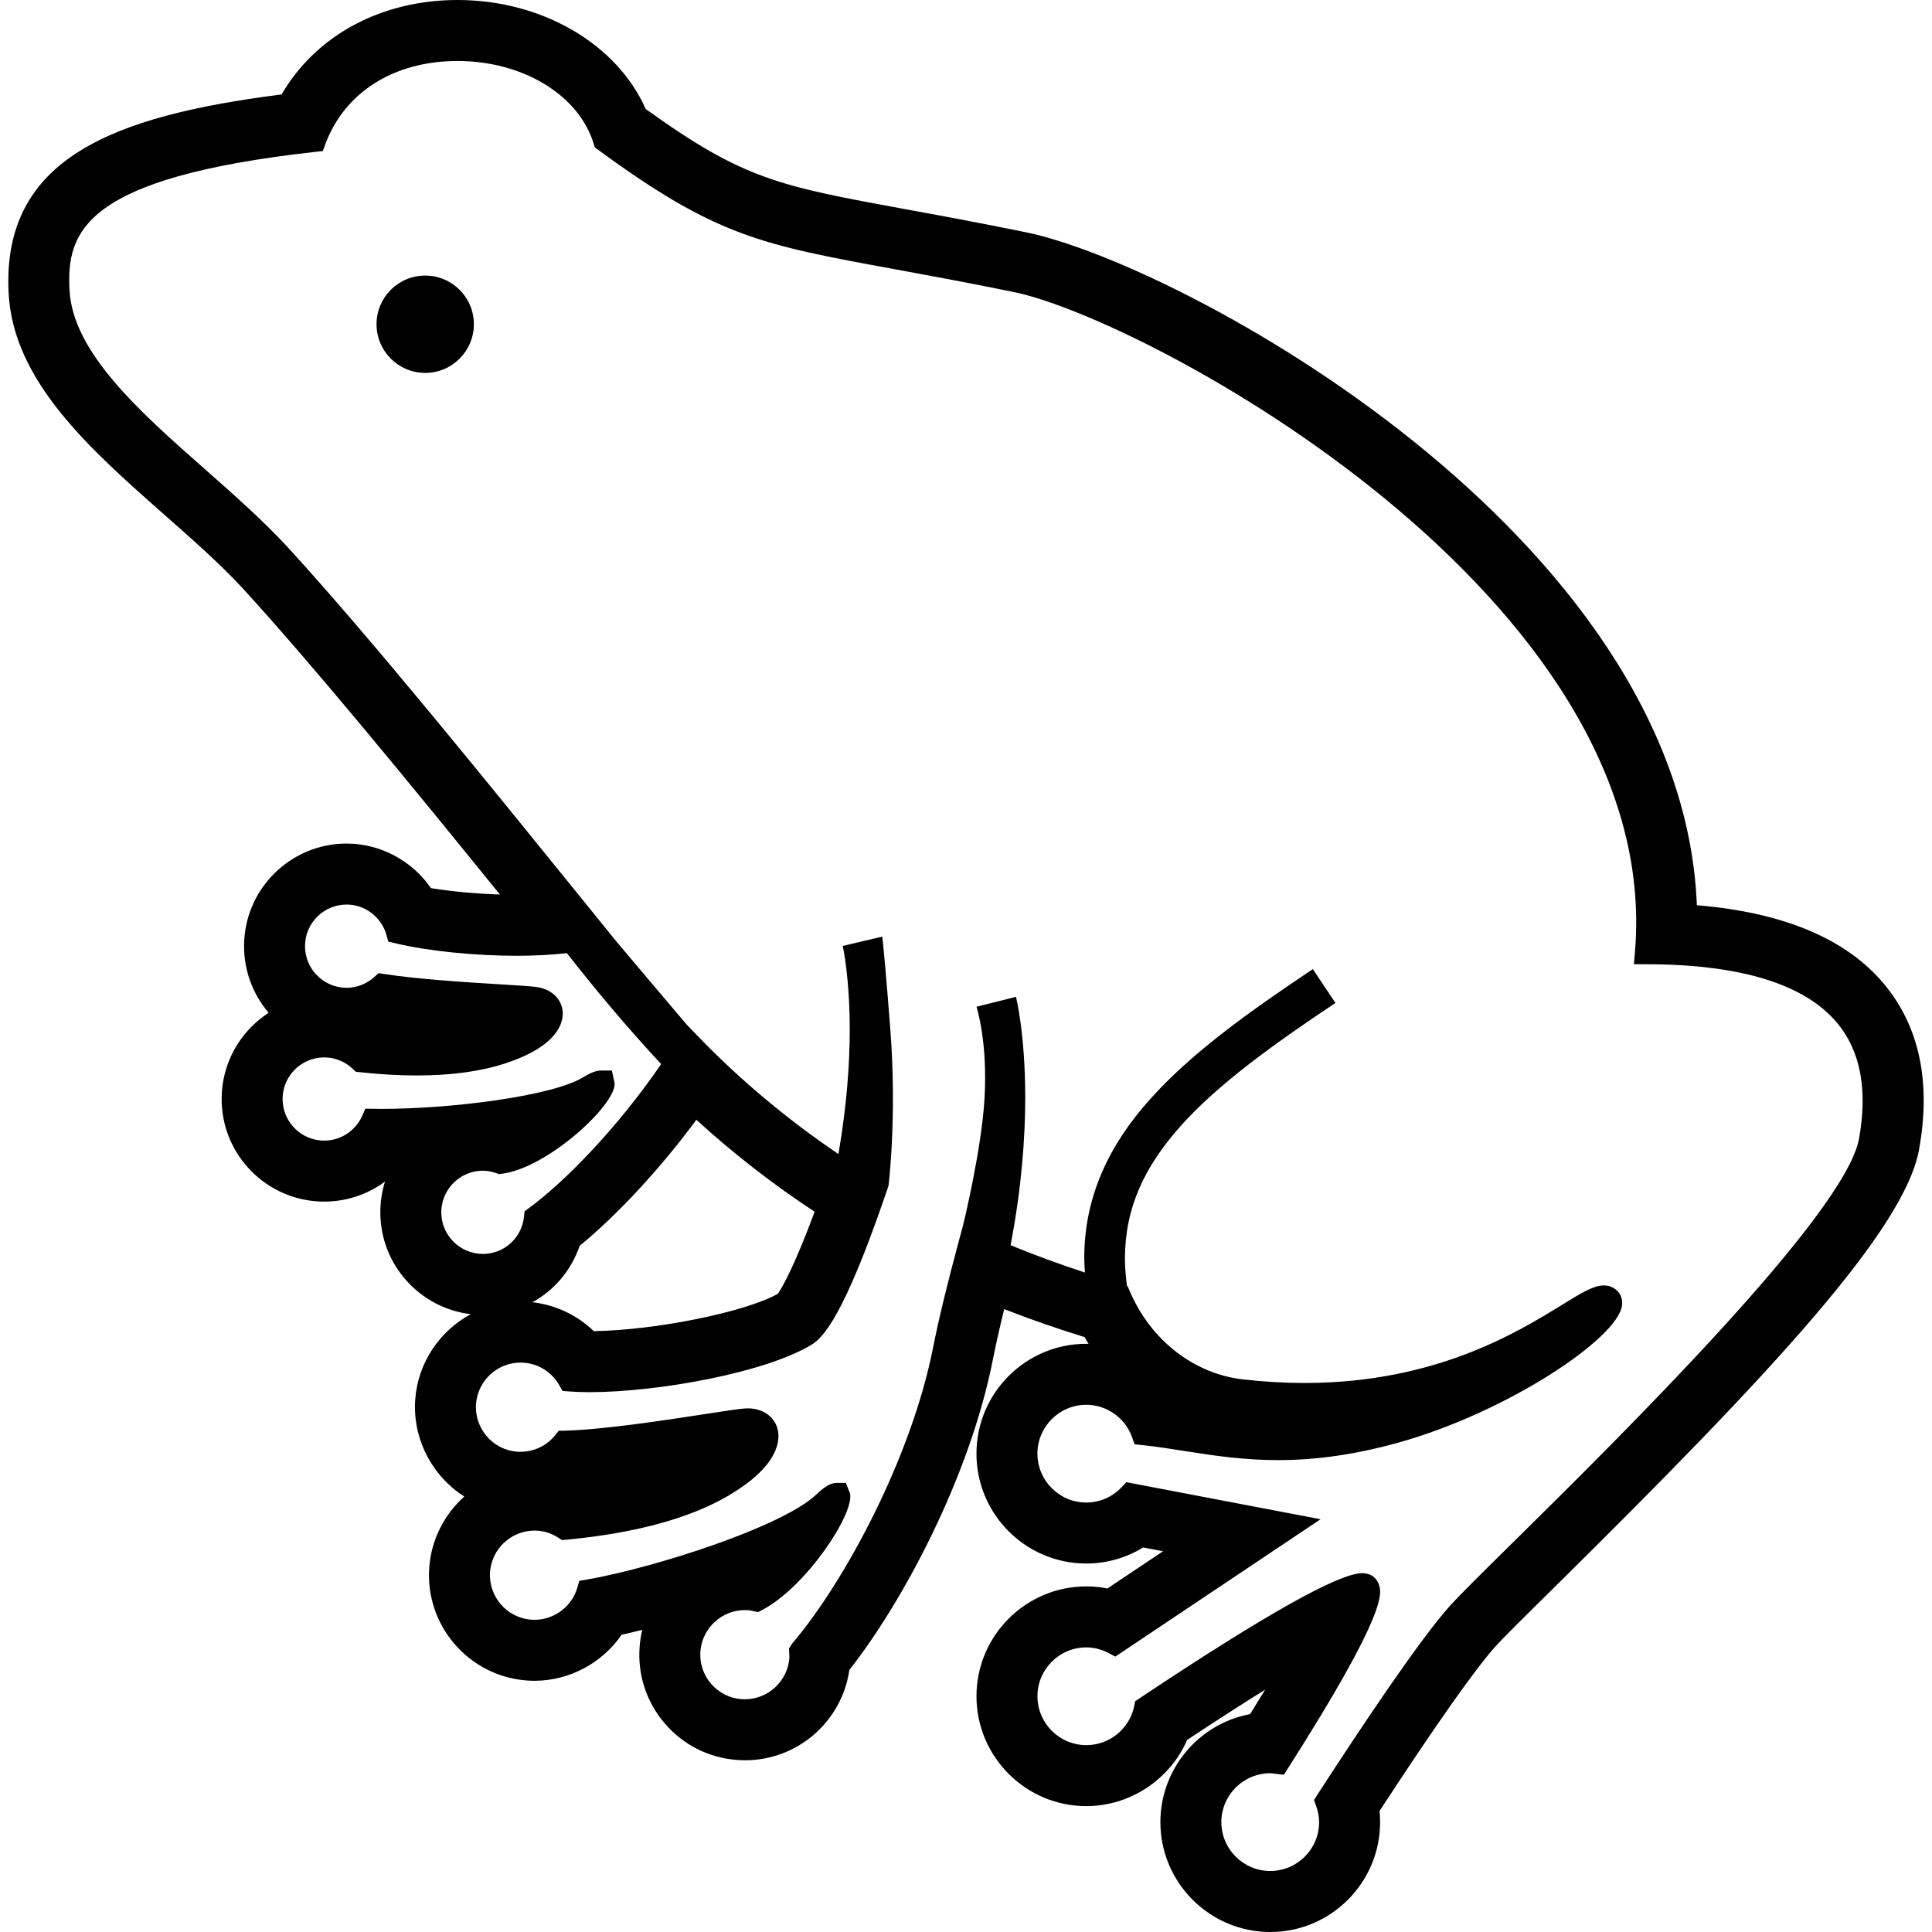
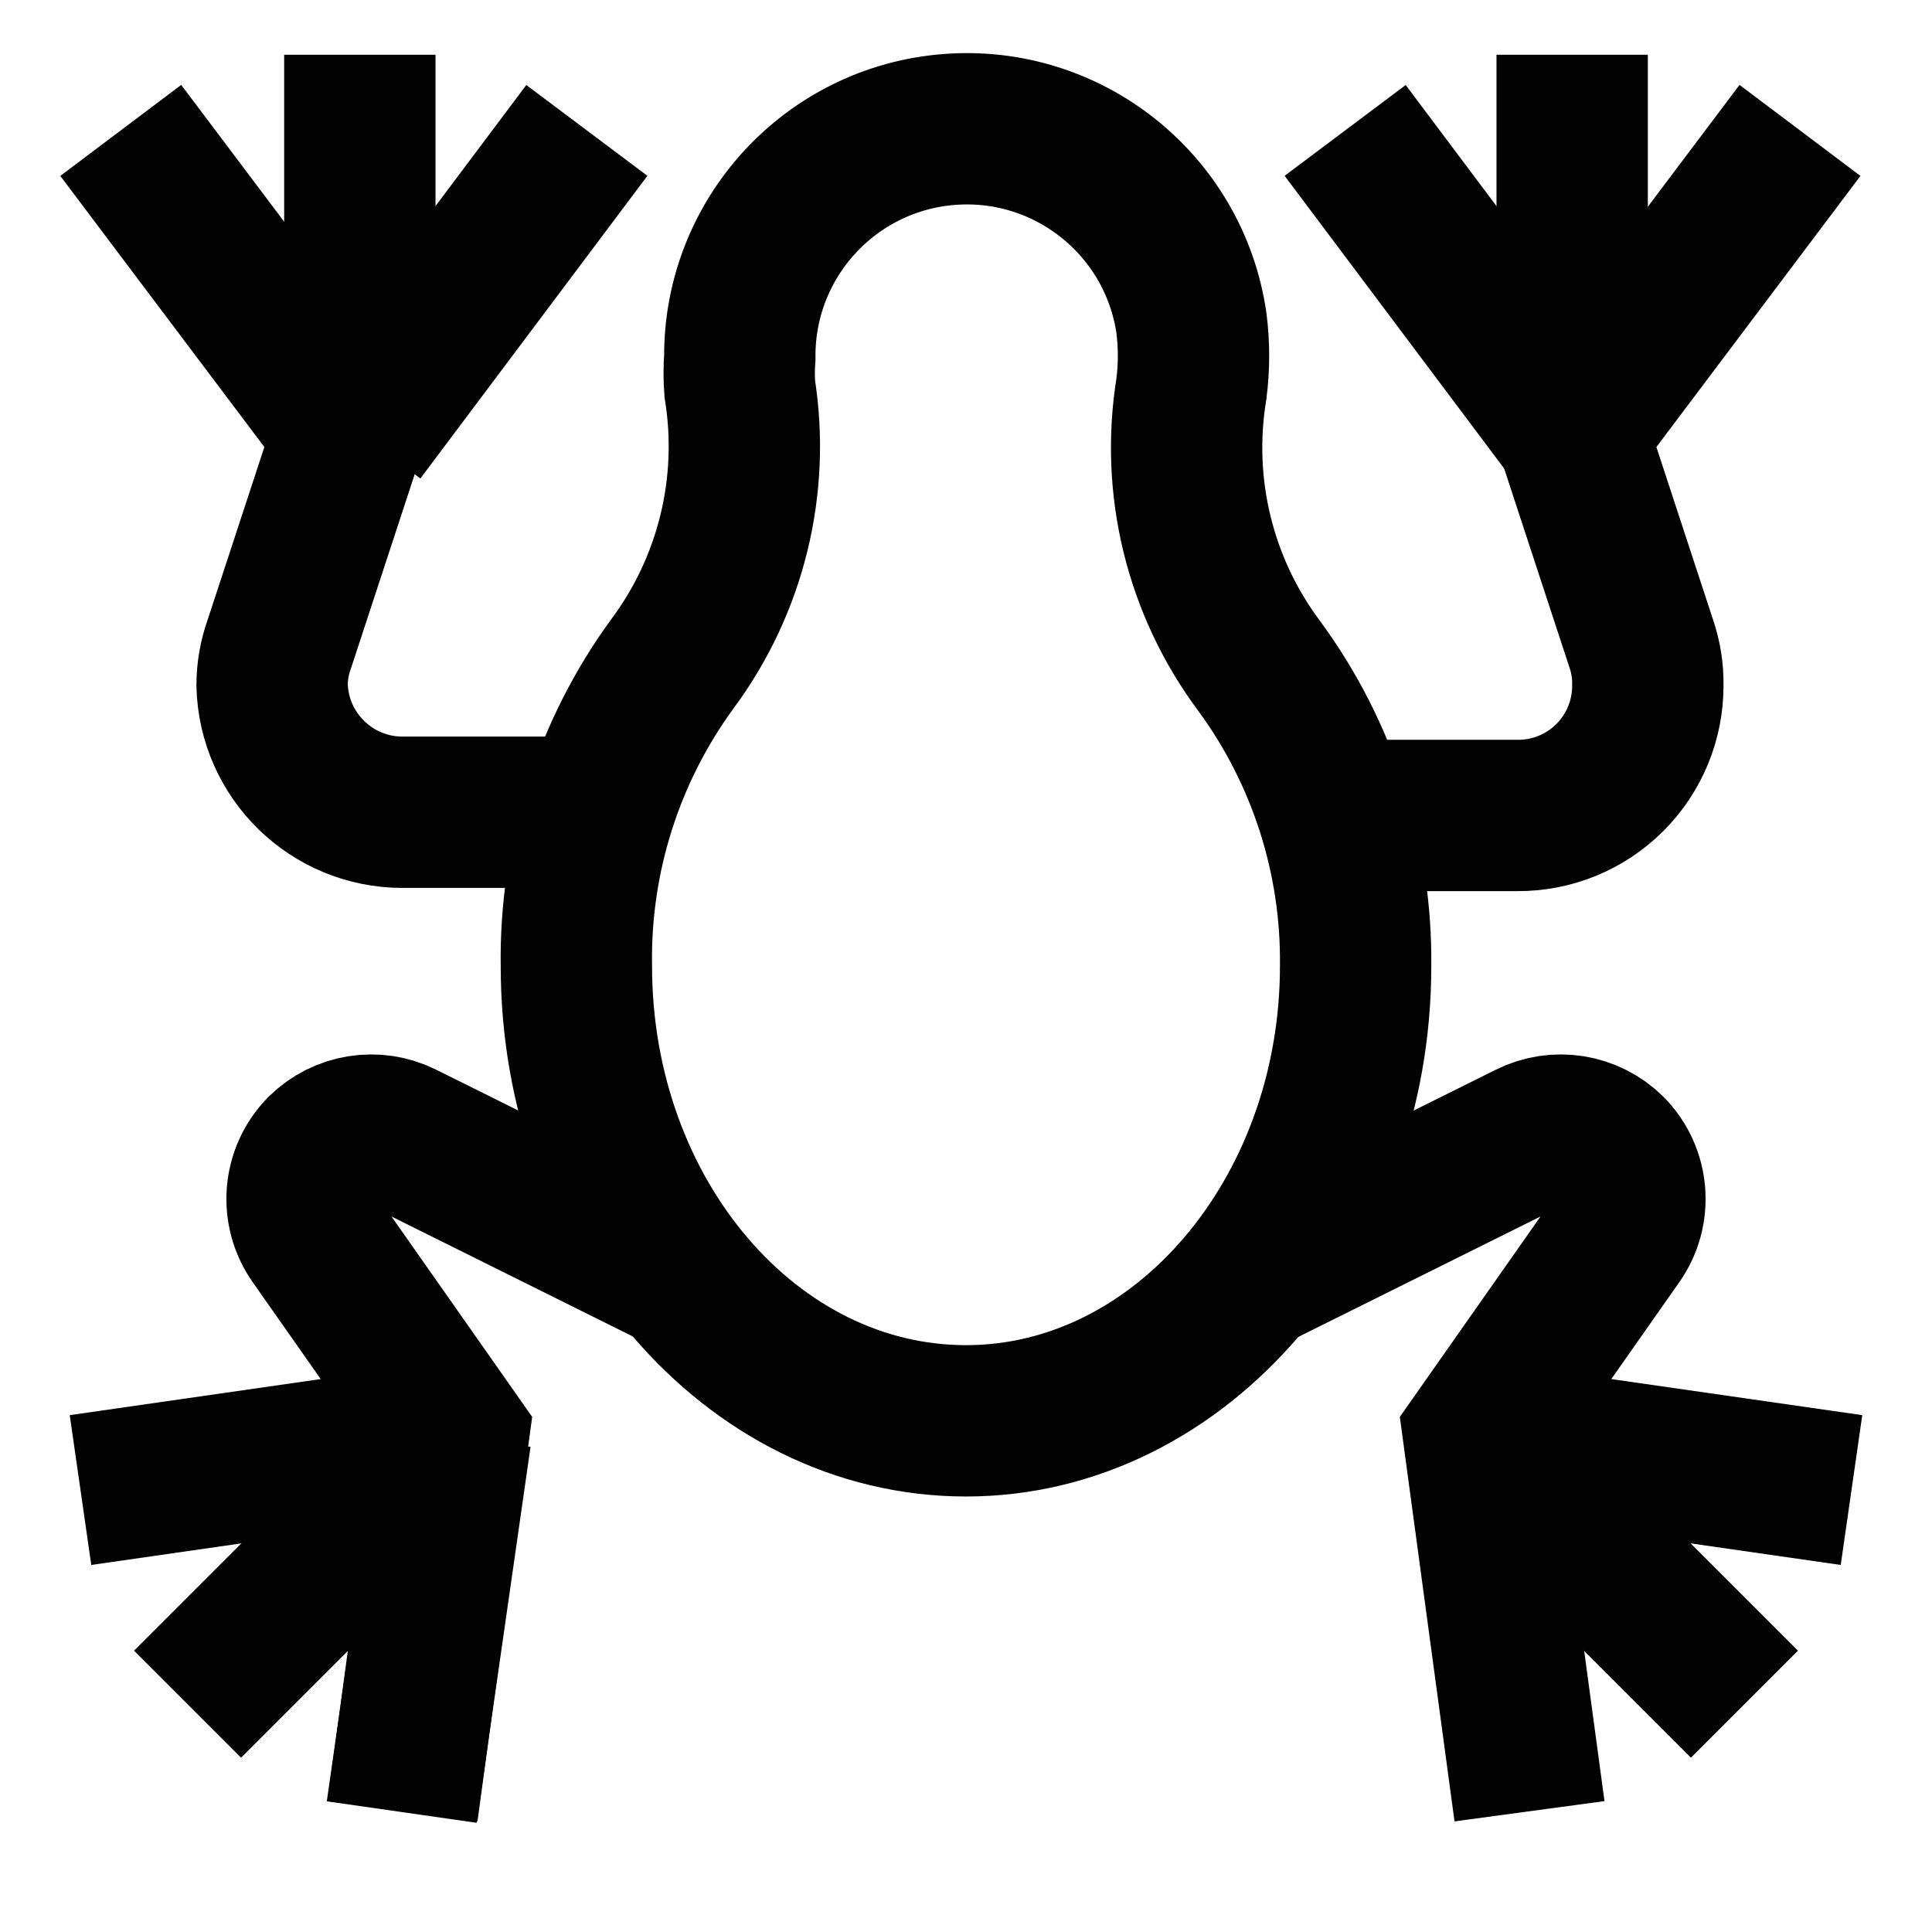
- <svg xmlns="http://www.w3.org/2000/svg" height="800px" width="800px" version="1.1" id="_x32_" viewBox="0 0 512 512" xml:space="preserve">
-   <style type="text/css">
- 	.st0{fill:#000000;}
- </style>
-   <g>
-     <path class="st0" d="M112.683,73.032c-7.121,0-12.896,5.764-12.896,12.889c0,7.117,5.775,12.904,12.896,12.904   s12.896-5.787,12.896-12.904C125.579,78.795,119.804,73.032,112.683,73.032z" />
-     <path class="st0" d="M499.275,260.752c-9.96-11.952-26.635-18.951-49.585-20.856c-3.949-98.533-137.242-170.06-177.784-178.335   c-12.608-2.574-23.014-4.488-31.898-6.11c-33.634-6.165-42.893-7.865-68.89-26.564C163.449,11.574,143.55,0,121.265,0   c-20.211,0-37.512,9.33-46.641,25.029C29.838,30.73,0.503,42.012,2.278,77.591c1.169,23.43,21.615,41.475,41.409,58.93   c7.393,6.519,15.041,13.266,20.994,19.785c18.601,20.368,43.472,50.735,67.8,80.748c-6.291-0.205-12.794-0.796-18.266-1.685   c-5.043-7.322-13.479-11.818-22.352-11.818c-14.991,0-27.186,12.196-27.186,27.186c0,6.535,2.335,12.77,6.519,17.667   c-7.688,4.952-12.463,13.518-12.463,22.848c0,14.991,12.196,27.186,27.19,27.186c5.854,0,11.479-1.89,16.101-5.291   c-0.815,2.598-1.232,5.33-1.232,8.133c0,13.904,10.483,25.391,23.962,26.99c-8.148,4.401-13.952,12.723-14.703,22.47   c-0.811,10.393,4.385,20.384,12.998,25.855c-5.346,4.779-8.724,11.464-9.283,18.675c-1.192,15.384,10.354,28.871,25.726,30.068   c0.729,0.056,1.457,0.087,2.174,0.087c9.156,0,17.879-4.646,23.076-12.204c1.736-0.378,3.563-0.811,5.468-1.292   c-0.347,1.441-0.583,2.906-0.697,4.401c-0.583,7.449,1.771,14.684,6.637,20.368c4.866,5.692,11.648,9.133,19.085,9.7   c0.736,0.063,1.468,0.095,2.196,0.095c13.928,0,25.662-10.236,27.663-23.951c14.136-17.966,31.894-51.089,38.04-82.29   c0.751-3.818,1.744-8.236,2.988-13.321c6.912,2.693,14.053,5.181,21.301,7.416l1.055,1.78l-0.594-0.008   c-16.053,0-29.114,13.062-29.114,29.108c0,16.061,13.061,29.123,29.114,29.123c5.322,0,10.507-1.472,15.077-4.252l5.263,1   l-14.746,9.865c-1.826-0.37-3.704-0.551-5.586-0.551c-16.054,0-29.115,13.061-29.115,29.108c0,16.053,13.061,29.122,29.115,29.122   c11.53,0,22.14-7.008,26.717-17.55c7.519-4.976,14.436-9.432,20.679-13.321c-1.228,2.024-2.559,4.18-4,6.488   c-13.652,2.535-23.774,14.581-23.774,28.619c0,16.053,13.062,29.123,29.116,29.123c16.053,0,29.111-13.07,29.111-29.123   c0-0.968-0.055-1.944-0.157-2.937c14.534-22.273,25.414-37.728,30.678-43.562c2.389-2.645,9.03-9.196,16.06-16.124   c58.073-57.325,92.436-94.604,96.238-115.578C511.801,286.796,508.676,272.018,499.275,260.752z M116.946,321.28   c0-6.078,4.948-11.03,11.03-11.03c1.118,0,2.291,0.212,3.586,0.653l0.662,0.236l0.692-0.078c12.042-1.402,30.3-18.227,29.97-23.982   l-0.732-3.377h-2.906c-1.248,0-2.673,0.551-4.763,1.819c-8.078,4.913-34.595,8.345-53.349,8.345l-4.315-0.055L96,295.677   c-1.764,4.007-5.72,6.597-10.078,6.597c-6.086,0-11.034-4.944-11.034-11.022c0-6.086,4.948-11.03,11.034-11.03   c2.831,0,5.539,1.094,7.613,3.078l0.756,0.724l1.043,0.11c5.307,0.583,10.396,0.874,15.124,0.874   c9.046,0,16.892-1.063,23.312-3.157c14.574-4.74,15.582-11.274,15.337-13.864c-0.319-3.402-3.098-5.936-7.078-6.44   c-1.646-0.213-5.166-0.426-9.665-0.702c-8.518-0.519-21.404-1.314-30.607-2.724l-1.448-0.22l-1.083,0.984   c-2.059,1.866-4.677,2.889-7.365,2.889c-6.082,0-11.031-4.944-11.031-11.038c0-6.078,4.948-11.023,11.031-11.023   c4.89,0,9.227,3.315,10.558,8.078l0.484,1.74l1.76,0.418c8.554,2.07,21.013,3.346,32.512,3.346c3.76,0,8.44-0.189,13.054-0.701   c6.754,8.629,15.466,19.195,24.989,29.399c-11.83,17.242-25.702,31.312-35.099,38.2l-1.11,0.811l-0.134,1.362   c-0.567,5.669-5.255,9.936-10.9,9.936C121.895,332.303,116.946,327.358,116.946,321.28z M184.55,296.755   c9.77,8.929,20.289,17.109,31.343,24.368c-5.398,14.534-8.57,19.998-9.728,21.722c-8.538,4.85-32.287,9.676-48.81,9.92   c-4.432-4.275-10.128-6.96-16.25-7.653c5.76-3.173,10.274-8.409,12.507-14.951C163.701,321.886,175.047,309.62,184.55,296.755z    M492.654,301.802c-3.633,20.038-63.107,78.732-91.687,106.942c-8.164,8.054-14.065,13.88-16.702,16.809   c-7.972,8.834-23.549,32.162-35.213,50.168l-0.83,1.291l0.519,1.434c0.567,1.551,0.839,2.992,0.839,4.432   c0,7.141-5.806,12.951-12.951,12.951c-7.141,0-12.956-5.81-12.956-12.951c0-7.142,5.814-12.952,12.956-12.952   c0.394,0,0.776,0.063,1.677,0.181l1.925,0.228l1.043-1.637c26.659-41.807,24.93-46.594,24.1-48.893   c-0.468-1.299-1.433-2.236-2.705-2.645l-1.204-0.252h-0.484c-6.172,0-26.053,11.18-59.088,33.225l-1.063,0.708l-0.248,1.252   c-1.204,6.023-6.542,10.385-12.692,10.385c-7.145,0-12.956-5.81-12.956-12.959c0-7.134,5.81-12.944,12.956-12.944   c2.043,0,4.082,0.527,6.05,1.575l1.626,0.866l54.404-36.405l-51.487-9.818l-1.157,1.244c-2.496,2.677-5.85,4.15-9.444,4.15   c-7.141,0-12.956-5.81-12.956-12.959c0-7.133,5.814-12.944,12.956-12.944c5.428,0,10.314,3.472,12.148,8.645l0.65,1.826   l1.928,0.197c3.795,0.402,7.527,0.984,11.334,1.583c7.602,1.189,15.459,2.41,24.785,2.41c10.243,0,20.69-1.528,31.953-4.662   c28.592-7.983,58.049-27.548,59.171-36.326c0.248-1.945-0.595-3.685-2.256-4.646c-0.748-0.433-1.603-0.661-2.531-0.661   c-2.771,0-5.948,1.968-11.22,5.212c-11.711,7.212-33.508,20.643-68.106,20.643c-5.295,0-10.779-0.315-16.294-0.945   c-13.011-1.464-24.51-10.408-30.017-23.328l-0.575-1.346l-0.185-0.056c-0.33-2.527-0.552-4.983-0.552-7.322   c0.048-13.51,5.154-24.289,14.79-35.13c9.637-10.778,23.856-21.171,40.999-32.587l-5.976-8.96v-0.008   c-17.337,11.574-32.205,22.289-43.046,34.374c-10.838,12.014-17.585,25.84-17.538,42.31c0,1.22,0.094,2.481,0.169,3.724   c-6.755-2.204-13.31-4.621-19.695-7.235c2.956-15.471,3.878-28.682,3.878-39.122c0-16.738-2.358-26.336-2.45-26.698l-10.455,2.622   l0.007,0.032c0.173,0.716,2.929,9.33,2.122,24.044c-0.747,13.715-5.692,33.824-5.692,33.824l-0.945,3.496   c-3.256,12.046-5.547,21.509-7.011,28.941c-5.775,29.312-23.577,62.324-37.402,78.495l-0.788,1.284l0.079,1.236l0.028,1.275   c-0.48,6.11-5.645,10.897-11.763,10.897l-0.933-0.023c-3.153-0.252-6.019-1.709-8.07-4.102c-2.054-2.402-3.051-5.457-2.802-8.606   c0.472-6.118,5.641-10.897,11.762-10.897l0.925,0.024c0.374,0.032,0.721,0.126,1.524,0.291l1.067,0.213l0.964-0.488   c11.794-6.126,24.675-25.73,23.392-30.965l-1.091-2.787h-2.413c-1.547,0-3.118,0.89-5.416,3.078   c-8.897,8.472-42.57,19.352-60.923,22.565l-1.89,0.314l-0.535,1.842c-1.464,4.992-6.121,8.48-11.325,8.48l-0.918-0.031   c-6.496-0.512-11.373-6.205-10.869-12.708c0.472-6.118,5.645-10.904,11.775-10.904l0.929,0.032   c1.882,0.149,3.716,0.787,5.456,1.905l0.893,0.583l1.059-0.094c18.195-1.709,32.619-5.606,42.869-11.574   c14.046-8.212,13.908-15.211,13.196-17.841c-0.89-3.275-3.976-5.401-7.869-5.401l-1.004,0.048   c-1.807,0.157-5.641,0.739-10.527,1.496c-10.668,1.637-26.784,4.117-37.157,4.378l-1.433,0.024l-0.893,1.125   c-2.264,2.819-5.634,4.441-9.228,4.441l-0.913-0.024c-6.495-0.512-11.372-6.22-10.869-12.716   c0.472-6.116,5.637-10.896,11.763-10.896l0.937,0.032c3.945,0.299,7.464,2.559,9.404,6.038l0.799,1.433l1.642,0.135   c1.658,0.126,3.516,0.196,5.519,0.196c18.156,0,46.83-5.189,58.939-12.636c3.2-1.969,8.7-8.219,19.485-39.665l0.811-2.362   c0,0,2.272-18.022,0.504-41.279c-1.181-15.486-2.062-24.438-2.149-24.784l-10.483,2.48l0.008,0.031   c0.15,0.653,1.85,8.613,1.85,22.273c0,8.715-0.756,19.856-2.992,32.839c-13.573-9.188-26.166-19.706-37.488-31.477l-2.748-2.85   l-18.348-21.682l-9.692-11.967c-26.057-32.186-55.589-68.662-77.311-92.447c-6.542-7.165-14.522-14.203-22.238-21.014   c-17.27-15.234-35.126-30.973-35.957-47.608C17.65,61.427,22.063,47.074,83.654,40.24l1.89-0.213l0.658-1.787   c5.121-13.818,18.23-22.077,35.063-22.077c17.305,0,32.134,9.015,36.058,21.903l0.303,0.992l0.827,0.598   c31.386,23.028,43.294,25.209,78.637,31.682c8.798,1.622,19.104,3.503,31.586,6.055c34.878,7.124,172.509,80.636,164.608,174.808   l-0.279,3.322l3.342,0.015c24.922,0.016,41.92,5.26,50.522,15.558C493.059,278.513,495.004,288.843,492.654,301.802z" />
-   </g>
+ <svg xmlns="http://www.w3.org/2000/svg" width="800px" height="800px" viewBox="0 0 24 24" id="Layer_1" data-name="Layer 1">
+   <defs>
+     <style>.cls-1{fill:none;stroke:#020202;stroke-miterlimit:10;stroke-width:1.88px;}</style>
+   </defs>
+   <path class="cls-1" d="M14.8,4.83a3.23,3.23,0,0,0,0-.82,2.82,2.82,0,0,0-5.61.43,2.55,2.55,0,0,0,0,.39,4.53,4.53,0,0,1-.84,3.42A6.2,6.2,0,0,0,7.16,12c0,3.12,2.17,5.65,4.84,5.65S16.84,15.1,16.84,12a6.18,6.18,0,0,0-1.2-3.73A4.53,4.53,0,0,1,14.8,4.83Z" />
+   <line class="cls-1" x1="16.71" y1="1.62" x2="19.53" y2="5.38" />
+   <line class="cls-1" x1="19.53" y1="0.68" x2="19.53" y2="5.38" />
+   <line class="cls-1" x1="23" y1="18.51" x2="18.34" y2="17.84" />
+   <line class="cls-1" x1="21.67" y1="21.17" x2="18.34" y2="17.84" />
+   <path class="cls-1" d="M15.5,15.87,19,14.13a.87.87,0,0,1,1,.16h0a.86.86,0,0,1,.09,1.1l-1.72,2.45L19,22.5" />
+   <path class="cls-1" d="M8.5,15.87,5,14.13a.87.87,0,0,0-1,.16H4a.86.86,0,0,0-.09,1.1l1.72,2.45L5,22.5" />
+   <line class="cls-1" x1="1" y1="18.51" x2="5.66" y2="17.84" />
+   <line class="cls-1" x1="2.33" y1="21.17" x2="5.66" y2="17.84" />
+   <line class="cls-1" x1="4.99" y1="22.51" x2="5.66" y2="17.84" />
+   <line class="cls-1" x1="4.47" y1="0.68" x2="4.47" y2="5.38" />
+   <line class="cls-1" x1="7.29" y1="1.62" x2="4.47" y2="5.38" />
+   <path class="cls-1" d="M22.36,1.62,19.53,5.38,20.39,8a1.51,1.51,0,0,1,.08.51h0a1.61,1.61,0,0,1-1.62,1.62H16.57" />
+   <path class="cls-1" d="M1.5,1.62,4.33,5.38,3.47,8a1.52,1.52,0,0,0-.09.51h0A1.62,1.62,0,0,0,5,10.09H7.29" />
</svg>
